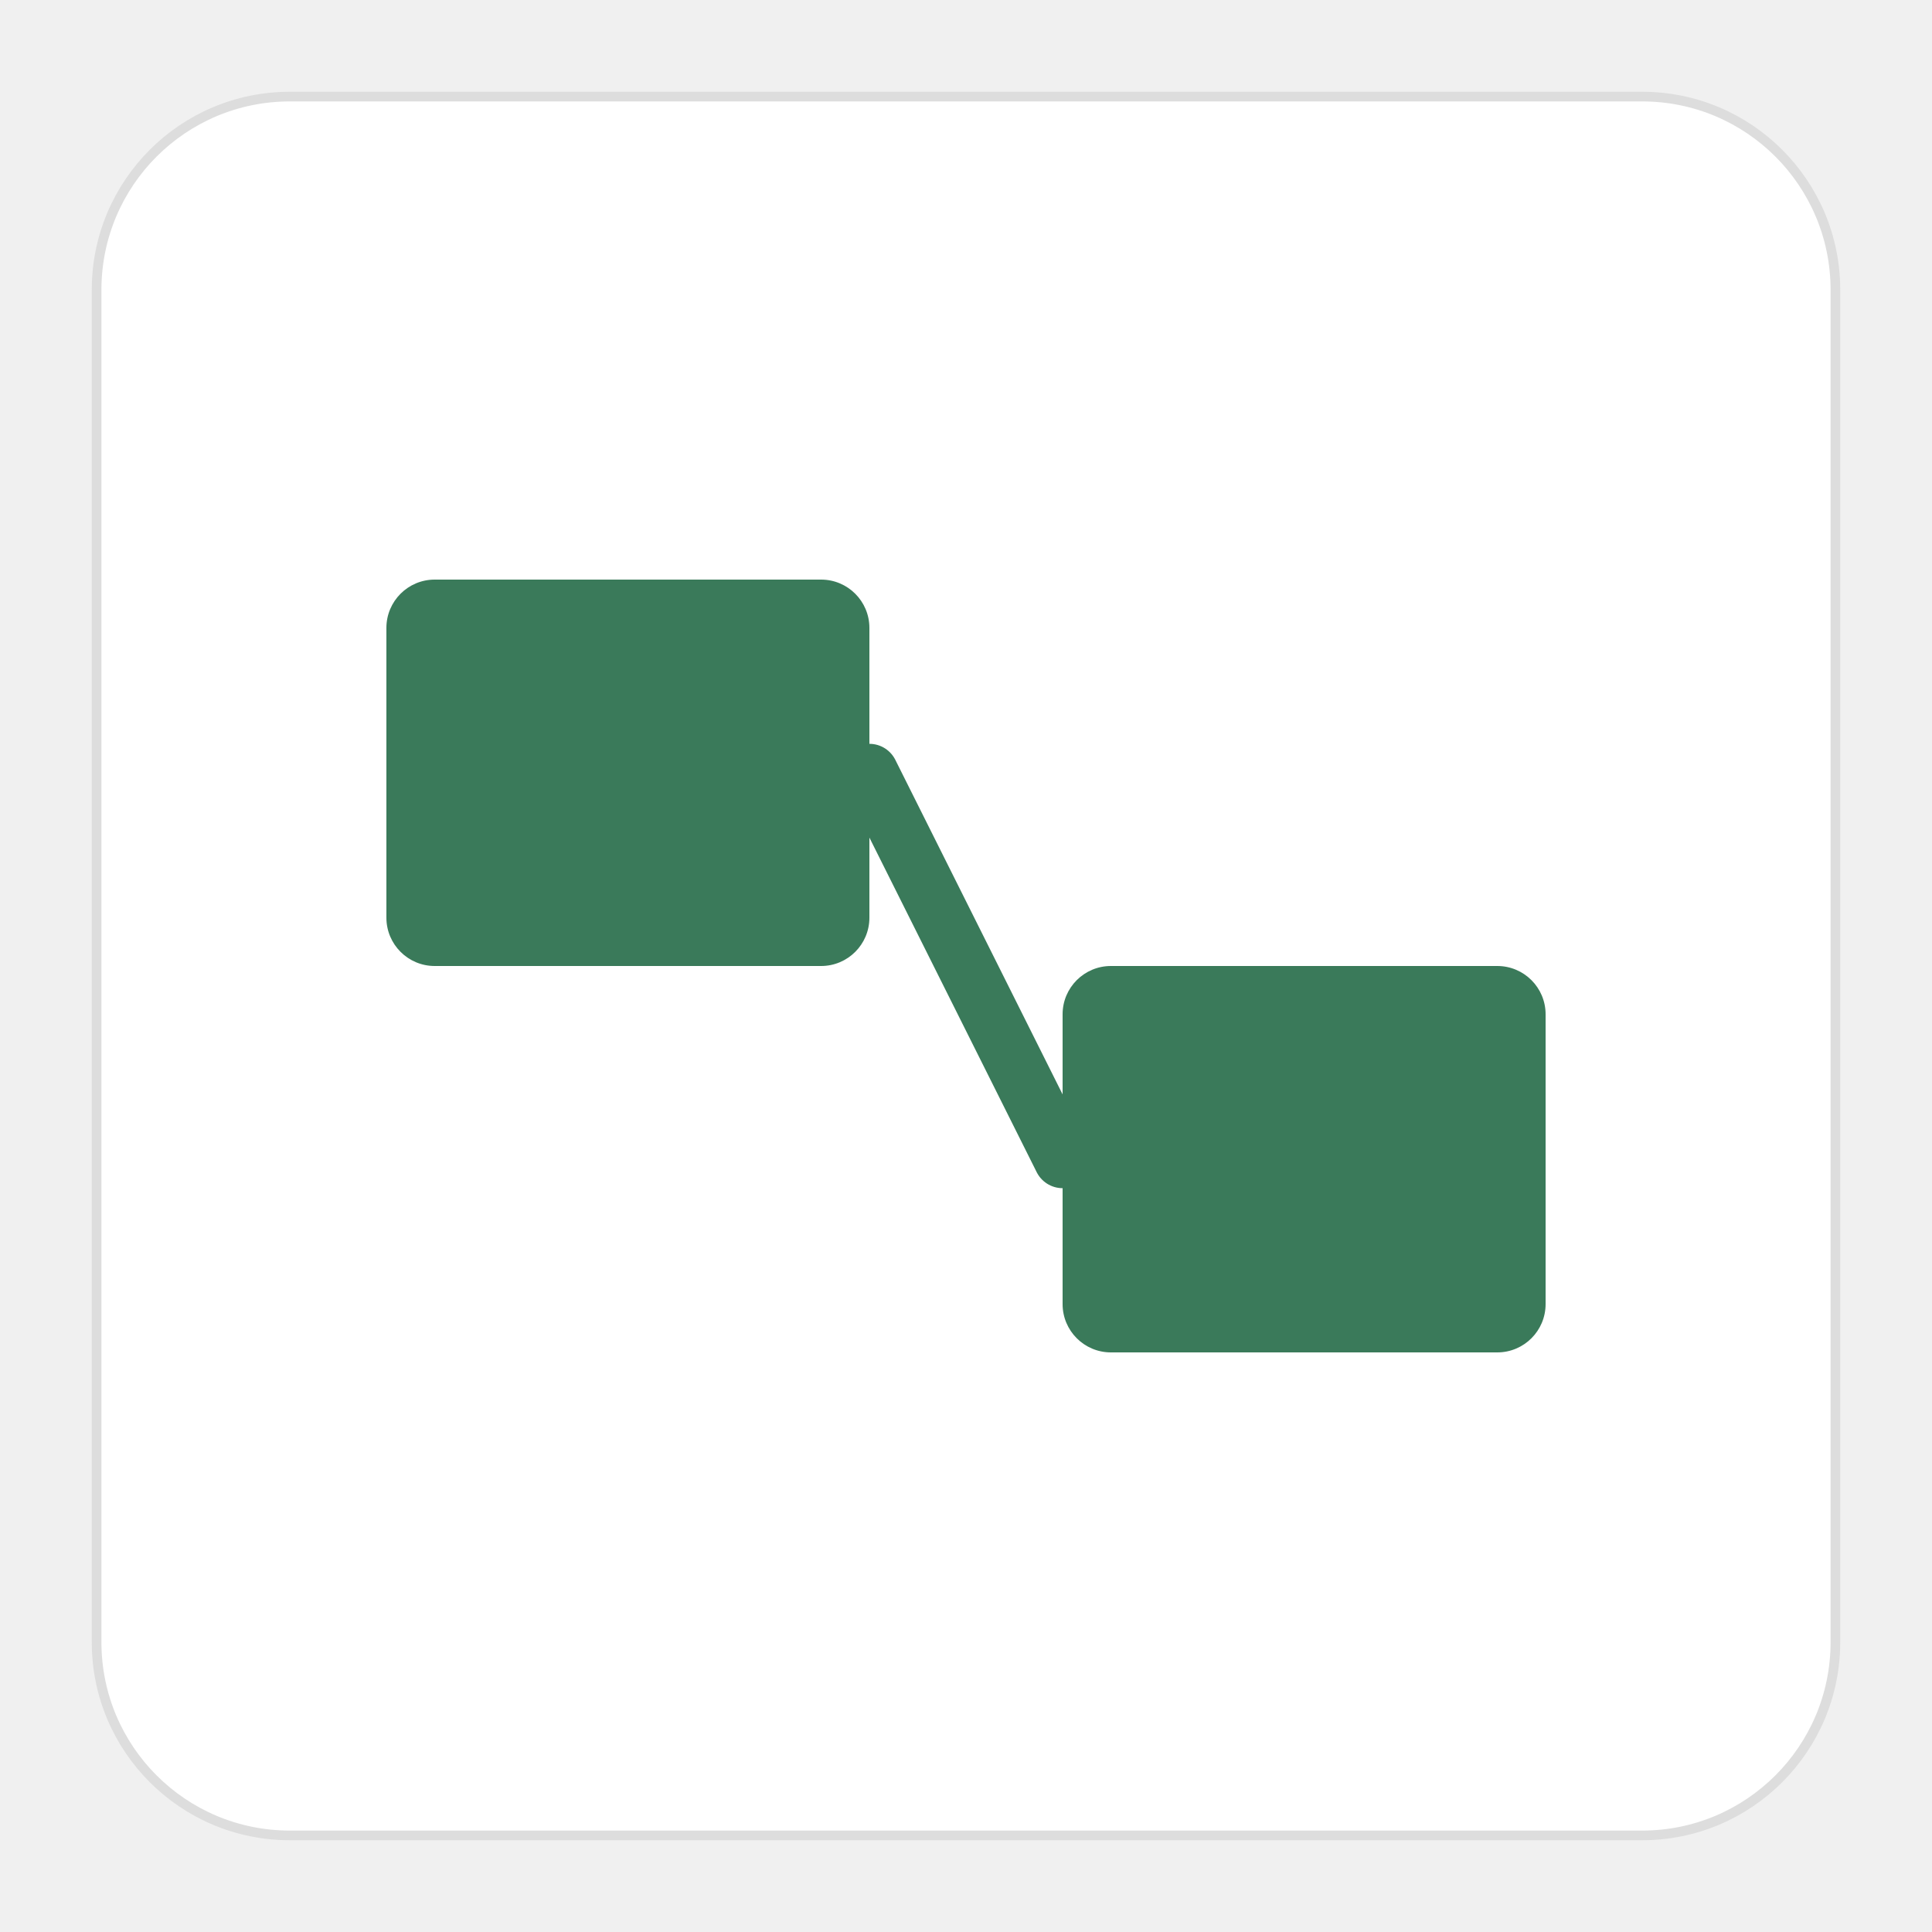
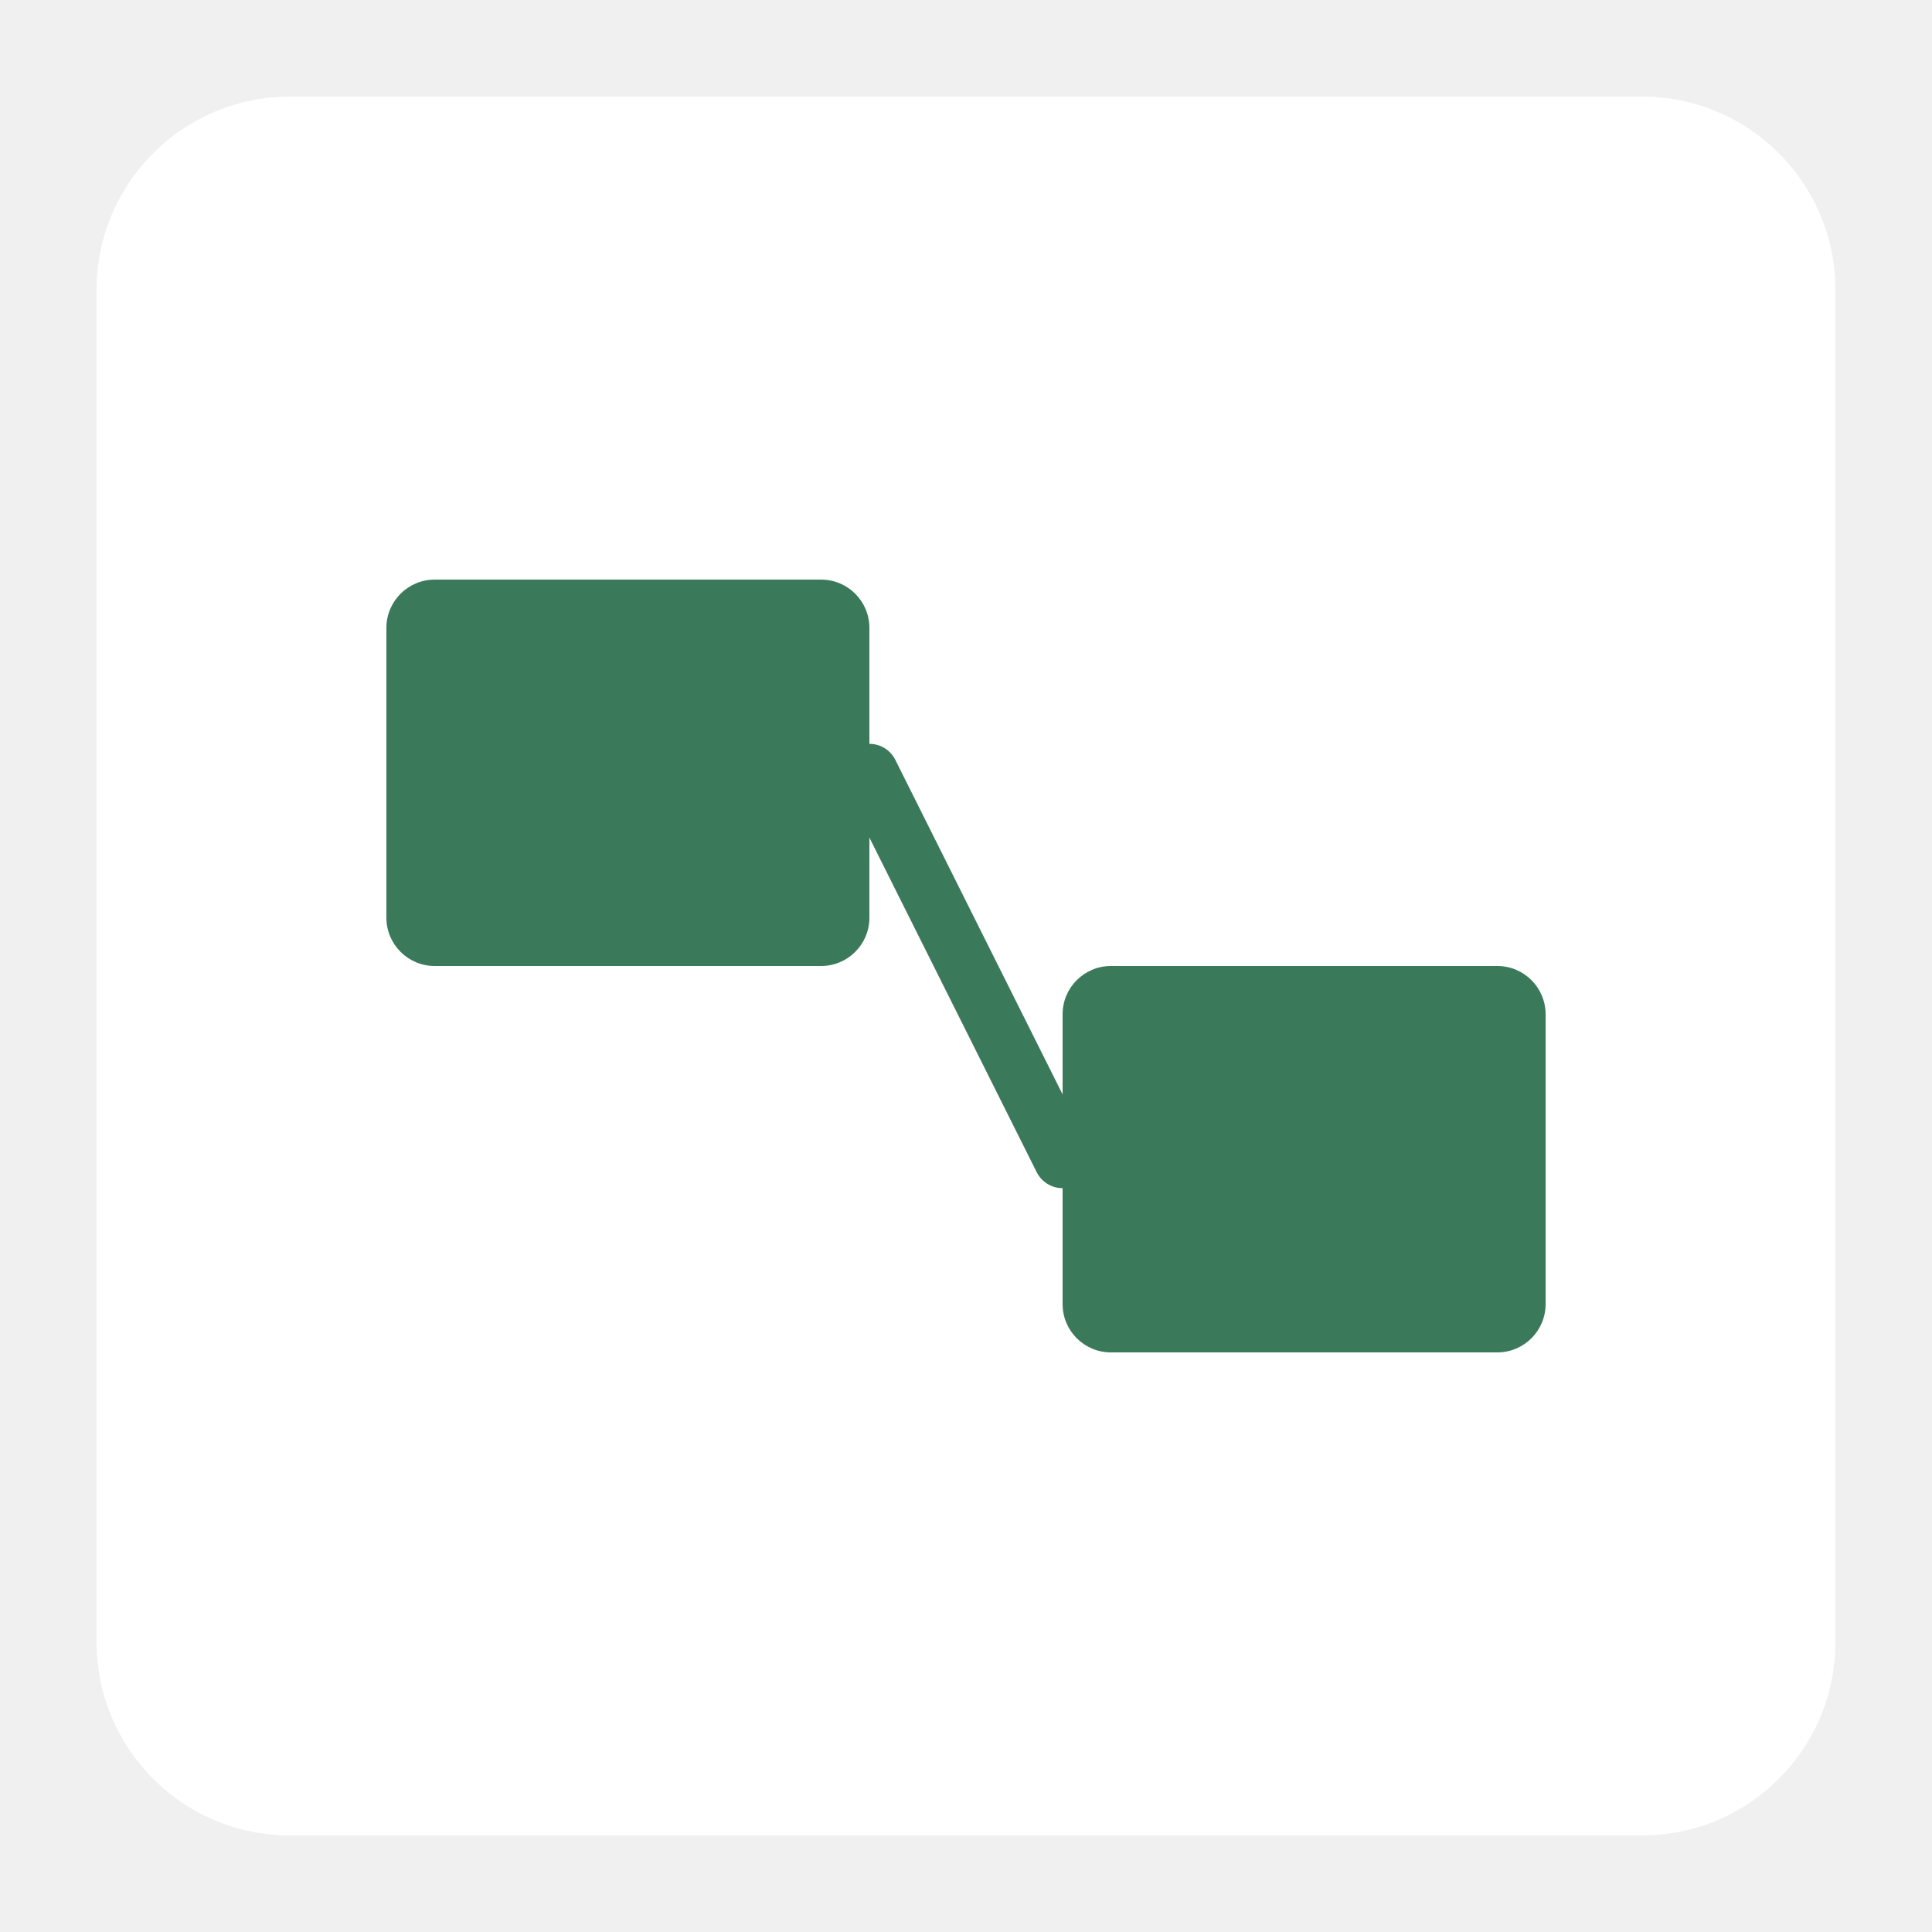
<svg xmlns="http://www.w3.org/2000/svg" viewBox="0 0 200 200">
-   <rect x="10" y="10" width="180" height="180" rx="20" fill="#fff" stroke="#ddd" stroke-width="1" />
+   <rect x="10" y="10" width="180" height="180" rx="20" fill="#fff" />
  <rect x="40" y="60" width="50" height="40" rx="5" fill="#3a7a5a" />
  <rect x="110" y="100" width="50" height="40" rx="5" fill="#3a7a5a" />
  <path d="M90,80 L110,120" stroke="#3a7a5a" stroke-width="6" stroke-linecap="round" />
</svg>
